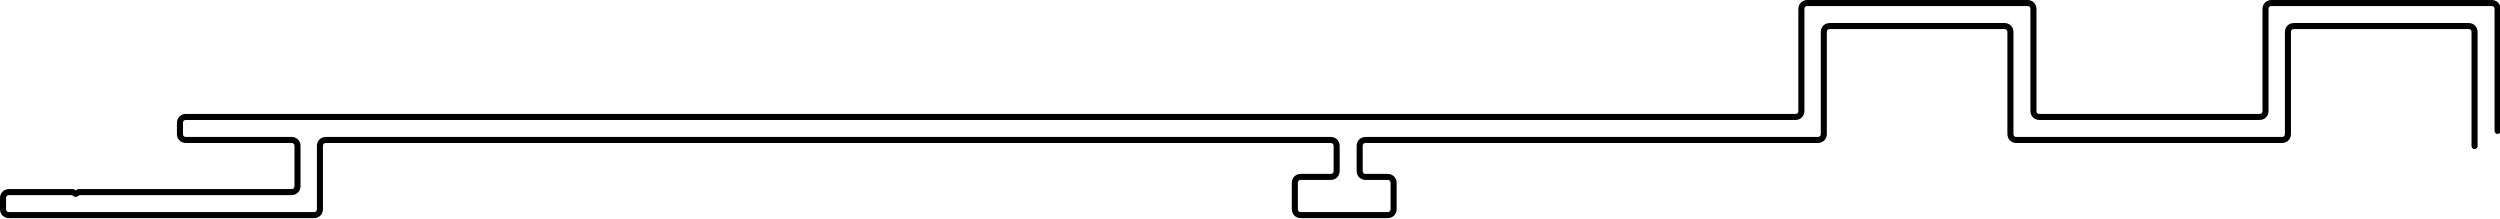
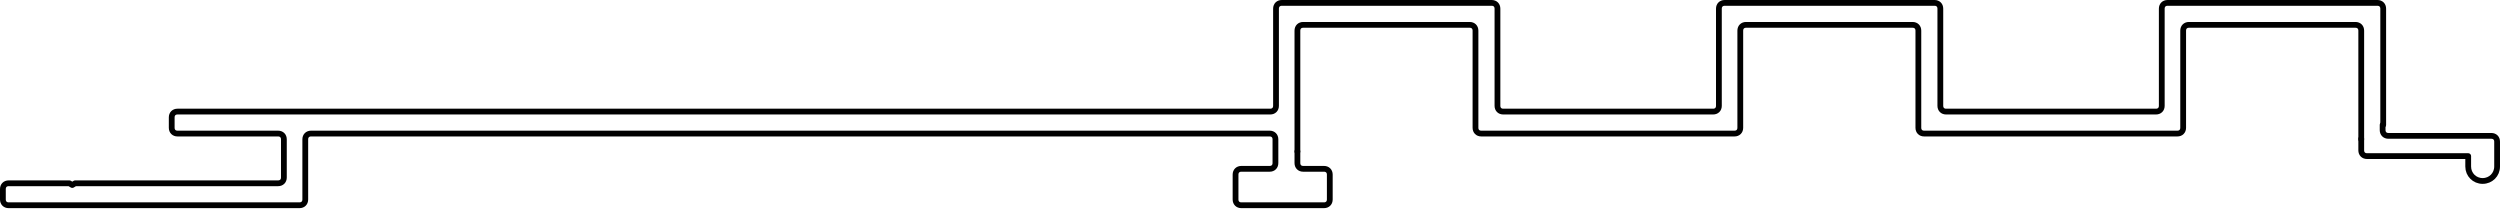
- <svg xmlns="http://www.w3.org/2000/svg" id="Capa_2" data-name="Capa 2" viewBox="0 0 41.26 3.6">
+ <svg xmlns="http://www.w3.org/2000/svg" id="Capa_2" data-name="Capa 2" viewBox="0 0 43.24 3.6">
  <defs>
    <style>
      .cls-1 {
        fill: none;
        stroke: #000;
        stroke-linecap: round;
        stroke-linejoin: round;
        stroke-width: .1px;
      }
    </style>
  </defs>
  <g id="_0" data-name="0">
-     <g id="LWPOLYLINE">
-       <path class="cls-1" d="m40.84,2.41V.53c0-.06-.04-.1-.1-.1h-2.88c-.06,0-.1.04-.1.1v1.68c0,.06-.04.1-.1.1h-4.38c-.06,0-.1-.04-.1-.1V.53c0-.06-.04-.1-.1-.1h-2.88c-.06,0-.1.04-.1.1v1.68c0,.06-.04.1-.1.1h-7.46c-.06,0-.1.04-.1.1v.41c0,.06.04.1.1.1h.36c.06,0,.1.04.1.1v.43c0,.06-.04.1-.1.1h-1.43c-.06,0-.1-.04-.1-.1v-.43c0-.06.04-.1.1-.1h.49c.06,0,.1-.04.1-.1v-.41c0-.06-.04-.1-.1-.1H5.38c-.06,0-.1.04-.1.1v1.04c0,.06-.04.1-.1.1H.15c-.06,0-.1-.04-.1-.1v-.18c0-.06.04-.1.1-.1h1.05l.05.03.05-.03h3.51c.06,0,.1-.04.1-.1v-.66c0-.06-.04-.1-.1-.1h-1.74c-.06,0-.1-.04-.1-.1v-.18c0-.06.04-.1.1-.1h26.56c.06,0,.1-.04.1-.1V.15c0-.06.04-.1.1-.1h3.63c.06,0,.1.04.1.1v1.68c0,.06.04.1.1.1h3.63c.06,0,.1-.04.1-.1V.15c0-.06.04-.1.1-.1h3.63c.06,0,.1.04.1.1v2.01" />
+     <g>
+       <g id="LWPOLYLINE">
+         <path class="cls-1" d="m40.84,2.41V.53c0-.06-.04-.1-.1-.1h-2.88c-.06,0-.1.04-.1.1v1.68c0,.06-.04.1-.1.1h-4.38c-.06,0-.1-.04-.1-.1V.53c0-.06-.04-.1-.1-.1h-2.88c-.06,0-.1.04-.1.1v1.68c0,.06-.04.1-.1.1h-4.38c-.06,0-.1-.04-.1-.1V.53c0-.06-.04-.1-.1-.1h-2.88c-.06,0-.1.04-.1.1v2.09" />
+       </g>
+       <g id="LWPOLYLINE-2" data-name="LWPOLYLINE">
+         <path class="cls-1" d="m22.44,2.62v.2c0,.06.04.1.1.1h.36c.06,0,.1.04.1.1v.43c0,.06-.04.1-.1.1h-1.43c-.06,0-.1-.04-.1-.1v-.43c0-.06.04-.1.1-.1h.49c.06,0,.1-.04.1-.1v-.41c0-.06-.04-.1-.1-.1H5.38c-.06,0-.1.04-.1.1v1.04c0,.06-.04.1-.1.1H.15c-.06,0-.1-.04-.1-.1v-.18c0-.06.04-.1.1-.1h1.05l.05.03.05-.03h3.51c.06,0,.1-.04.1-.1v-.66c0-.06-.04-.1-.1-.1h-1.74c-.06,0-.1-.04-.1-.1v-.18c0-.06.04-.1.1-.1h18.9c.06,0,.1-.04.1-.1V.15c0-.06.04-.1.1-.1h3.63c.06,0,.1.04.1.1v1.68c0,.06.04.1.1.1h3.63c.06,0,.1-.04.1-.1V.15c0-.06.04-.1.1-.1h3.63c.06,0,.1.04.1.1v1.68c0,.06.04.1.1.1h3.63c.06,0,.1-.04.1-.1V.15c0-.06.04-.1.1-.1h3.63c.06,0,.1.04.1.1v2.01" />
+       </g>
+       <g id="LWPOLYLINE-3" data-name="LWPOLYLINE">
+         <path class="cls-1" d="m41.21,2.16v.09c0,.06.04.1.1.1h1.78c.06,0,.1.04.1.1v.43c0,.14-.11.25-.25.25h0c-.14,0-.25-.11-.25-.25v-.18h-1.75c-.06,0-.1-.04-.1-.1v-.2" />
+       </g>
    </g>
  </g>
</svg>
